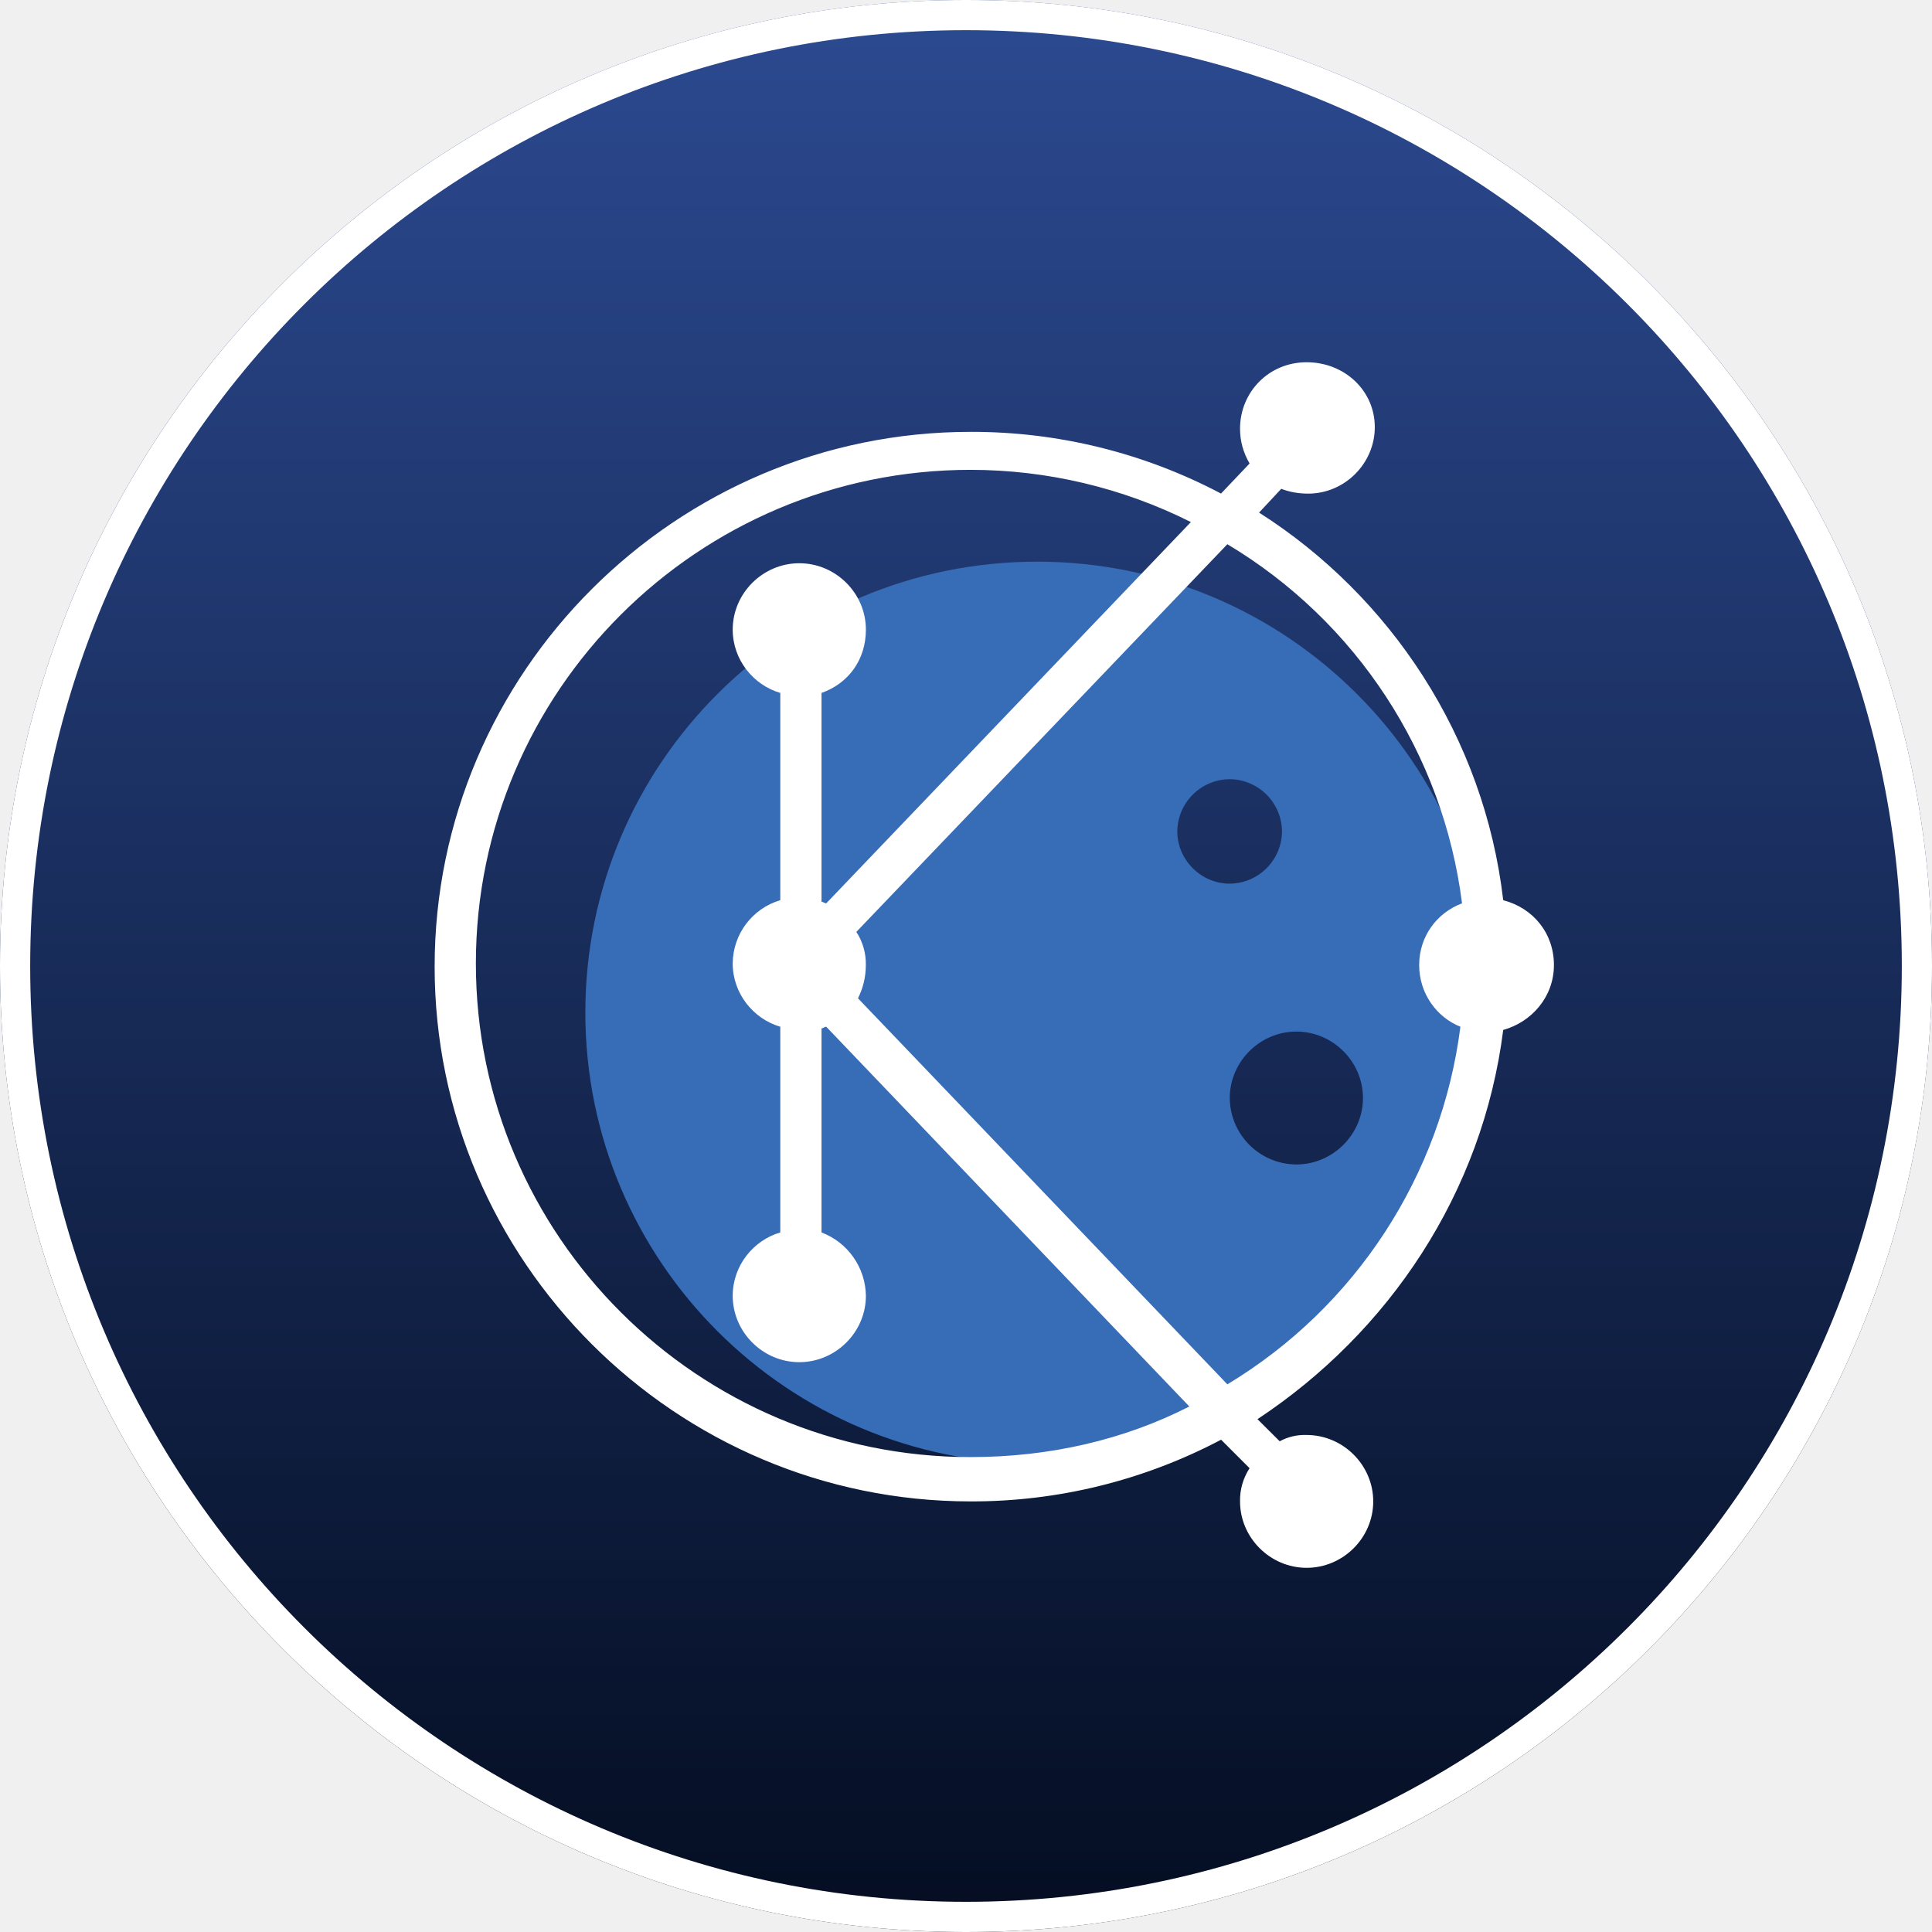
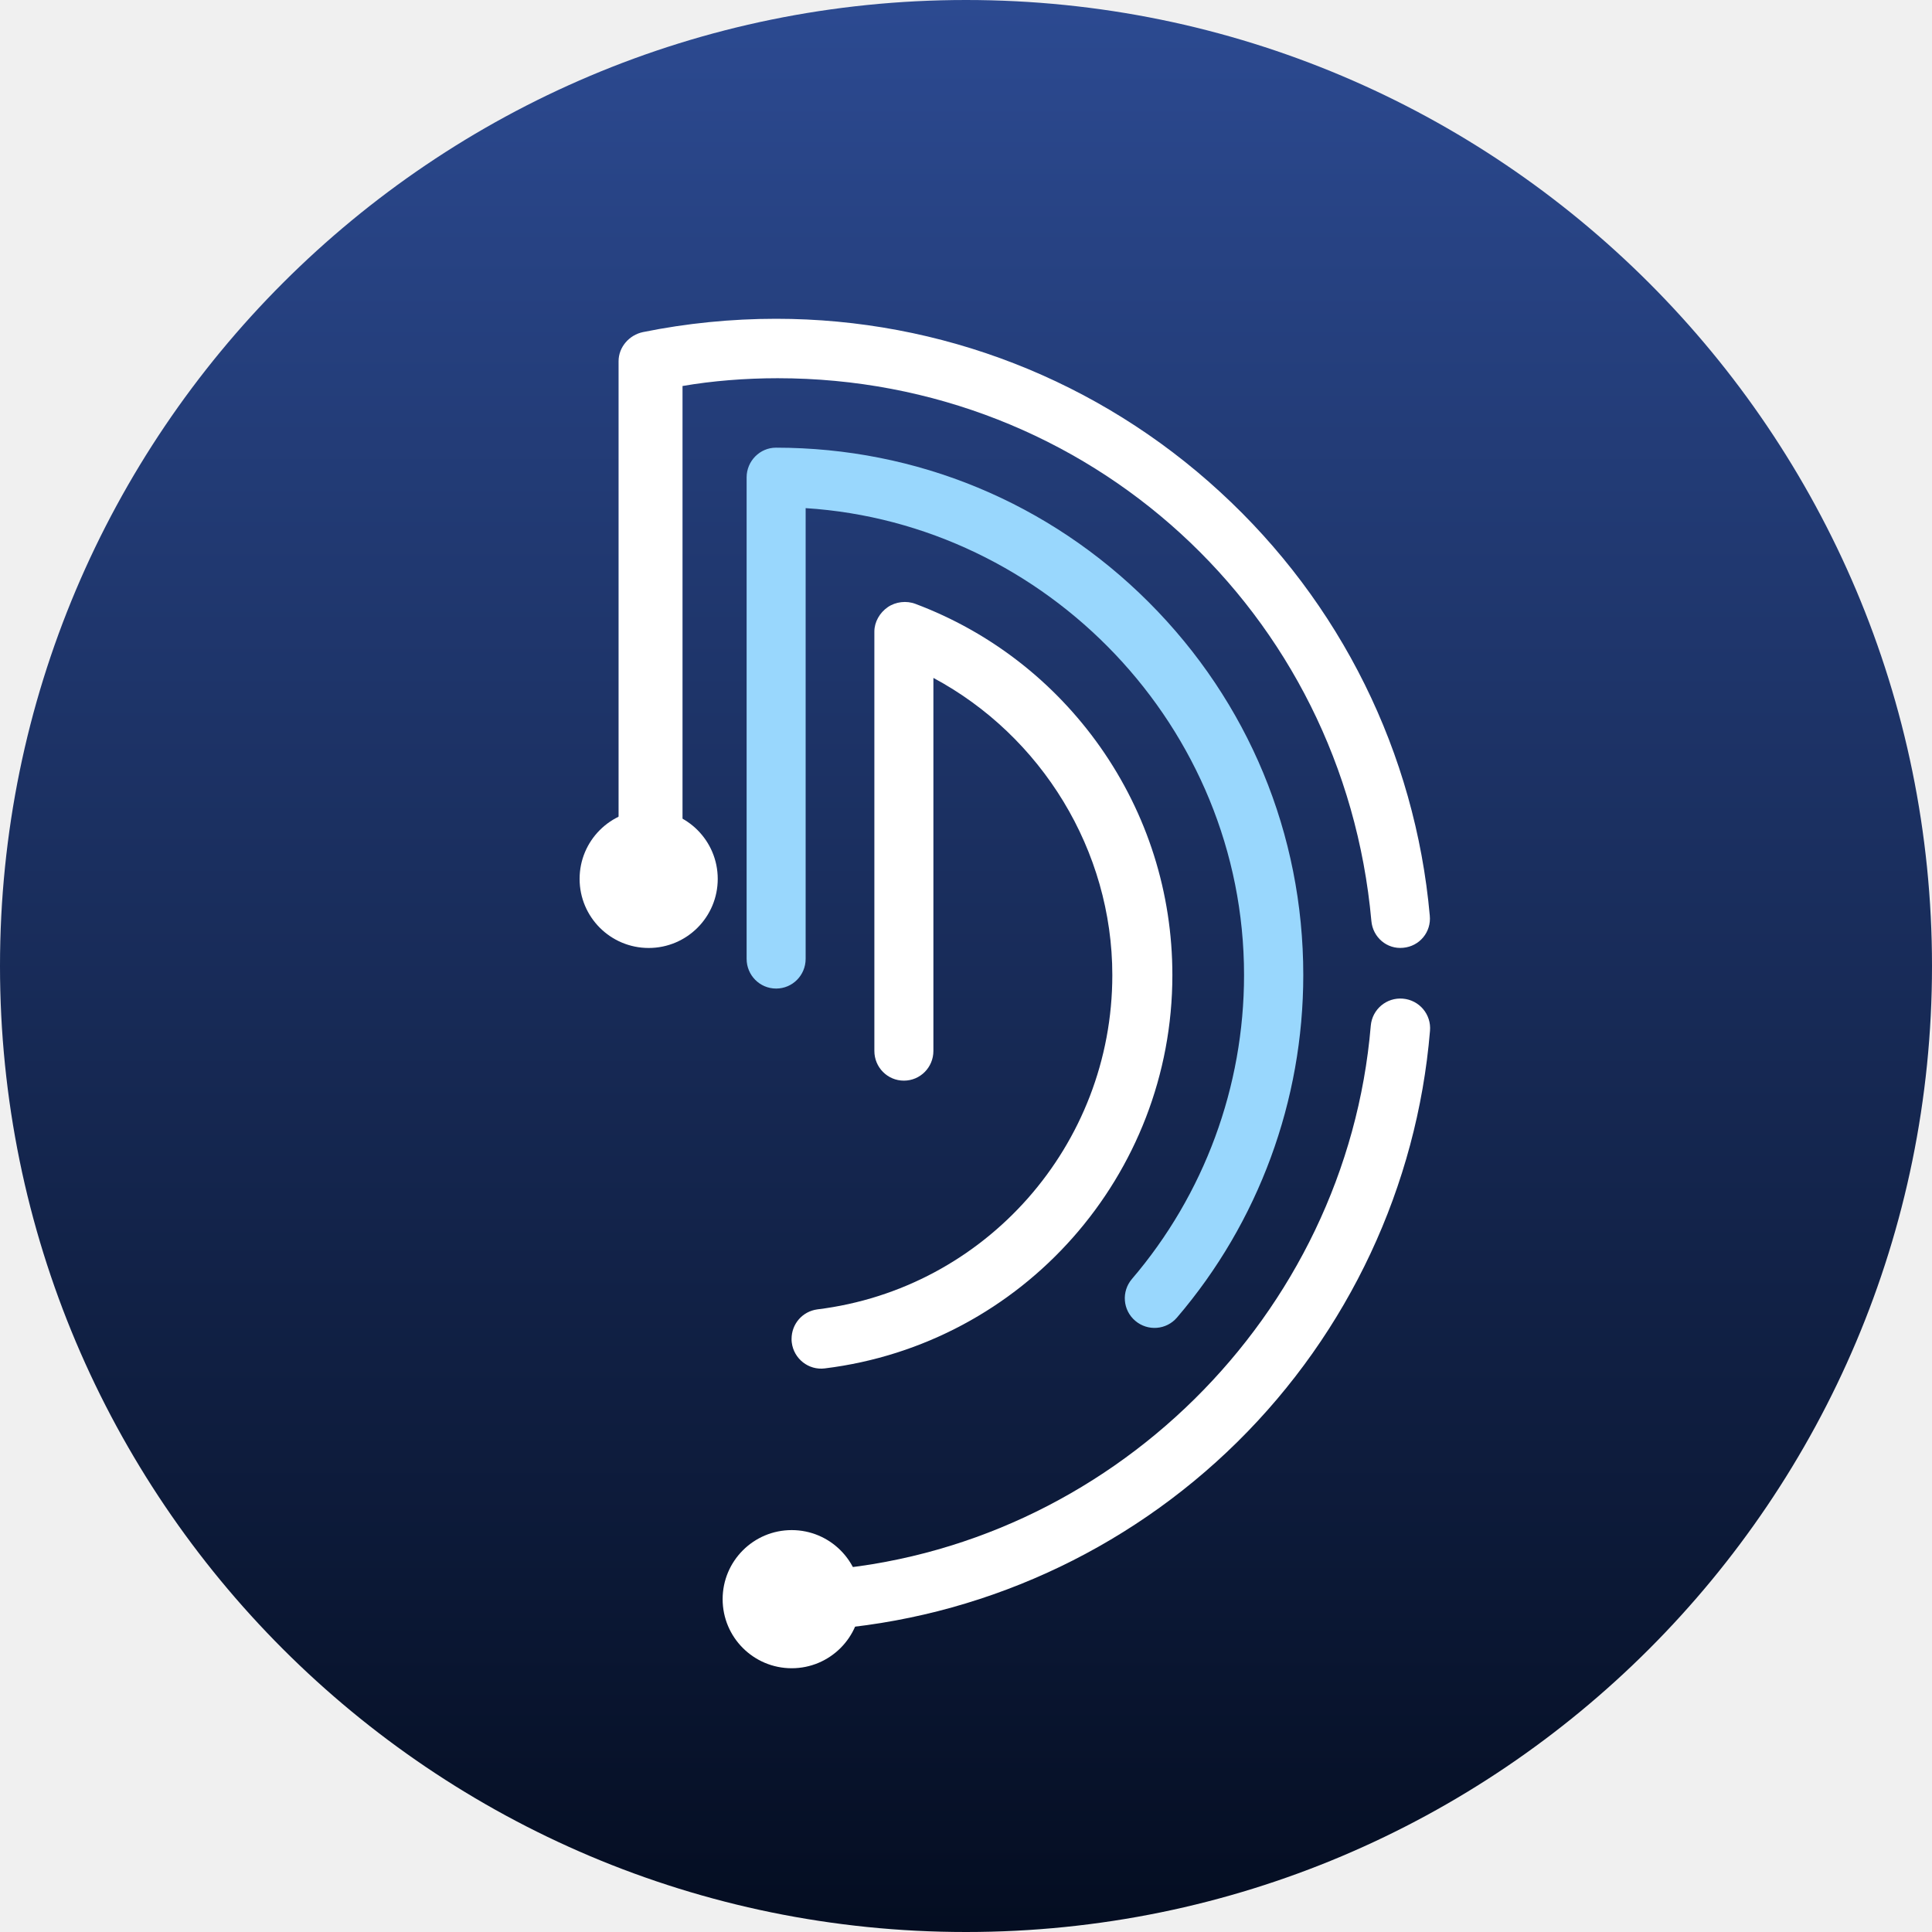
- <svg xmlns="http://www.w3.org/2000/svg" width="32" height="32" viewBox="0 0 32 32" fill="none">
-   <path d="M16 32c8.837 0 16-7.163 16-16S24.837 0 16 0 0 7.163 0 16s7.163 16 16 16z" fill="url(#a)" />
-   <path d="M16 31.75c8.698 0 15.75-7.052 15.75-15.75S24.698.25 16 .25.25 7.302.25 16 7.302 31.75 16 31.75z" stroke="#fff" stroke-width=".5" />
-   <path fill-rule="evenodd" clip-rule="evenodd" d="M17.18 24.24c4.133 0 7.483-3.344 7.483-7.469 0-4.124-3.35-7.468-7.484-7.468-4.133 0-7.484 3.344-7.484 7.468 0 4.125 3.351 7.47 7.484 7.47zm3.187-9.604a.873.873 0 0 0 .867-.865.873.873 0 0 0-.867-.865.873.873 0 0 0-.867.865c0 .472.394.865.867.865zm2.208 3.55c0 .603-.5 1.101-1.103 1.101a1.108 1.108 0 0 1-1.103-1.1c0-.603.499-1.101 1.103-1.101s1.103.498 1.103 1.1z" fill="#376CB7" />
-   <path d="M24.898 17.059c.473-.131.84-.55.84-1.075 0-.524-.34-.943-.84-1.074-.315-2.7-1.864-5.032-4.044-6.42l.368-.394c.131.053.289.08.446.08.604 0 1.103-.499 1.103-1.102 0-.602-.499-1.074-1.129-1.074s-1.103.498-1.103 1.1c0 .21.053.394.158.577l-.473.498a8.837 8.837 0 0 0-4.149-1.022c-4.884 0-8.876 3.983-8.876 8.858 0 4.874 3.992 8.857 8.876 8.857a8.836 8.836 0 0 0 4.15-1.022l.472.472a.968.968 0 0 0-.158.55c0 .603.5 1.1 1.103 1.1.604 0 1.103-.497 1.103-1.1 0-.602-.499-1.1-1.103-1.1a.865.865 0 0 0-.446.104l-.368-.366c2.18-1.442 3.729-3.748 4.07-6.447zm-.682-2.097c-.42.158-.71.55-.71 1.022s.29.865.683 1.022a8.114 8.114 0 0 1-3.86 5.923l-6.118-6.394c.078-.157.13-.34.13-.55a.968.968 0 0 0-.157-.55l6.145-6.421a8.12 8.12 0 0 1 3.887 5.948zm-8.14 9.172c-4.518 0-8.194-3.668-8.194-8.176 0-4.507 3.676-8.176 8.193-8.176a8.14 8.14 0 0 1 3.65.865l-6.04 6.315c-.026 0-.052-.026-.078-.026v-3.459c.446-.157.735-.55.735-1.048 0-.603-.499-1.1-1.103-1.1s-1.103.497-1.103 1.1c0 .498.341.917.788 1.048v3.433a1.1 1.1 0 0 0-.788 1.048c0 .498.341.917.788 1.048v3.407c-.447.131-.788.55-.788 1.049 0 .602.499 1.1 1.103 1.1s1.103-.498 1.103-1.1a1.14 1.14 0 0 0-.735-1.049v-3.38c.026 0 .052-.027.078-.027l6.014 6.29c-1.077.55-2.31.838-3.624.838z" fill="#fff" />
+ <svg xmlns="http://www.w3.org/2000/svg" width="200" height="200" viewBox="0 0 200 200" fill="none">
+   <path d="M100 200C155.228 200 200 155.228 200 100C200 44.772 155.228 0 100 0C44.772 0 0 44.772 0 100C0 155.228 44.772 200 100 200Z" fill="url(#paint0_linear_157_1494)" />
+   <path d="M64.035 37.392V87.57C64.035 89.267 65.647 90.646 67.344 90.646C69.042 90.646 70.654 89.267 70.654 87.57V39.959C73.71 39.429 77.147 39.153 80.499 39.153C112.706 39.153 139.079 63.319 141.964 95.335C142.113 97.032 143.577 98.284 145.253 98.115C146.95 97.966 148.181 96.481 148.011 94.784C146.505 77.959 138.782 62.364 126.285 50.907C113.725 39.365 97.388 33 80.329 33C75.725 33 71.036 33.467 66.559 34.379C65.138 34.676 64.035 35.928 64.035 37.392Z" fill="white" />
+   <path d="M81.943 165.651C81.943 165.715 81.943 165.8 81.943 165.863C82.07 167.561 83.534 168.834 85.231 168.707C101.335 167.561 116.569 160.644 128.09 149.272C139.61 137.9 146.697 122.772 148.033 106.711C148.182 105.013 146.93 103.528 145.233 103.38C143.535 103.231 142.05 104.483 141.902 106.18C139.377 136.181 114.829 160.432 84.786 162.575C83.195 162.702 81.943 164.06 81.943 165.651Z" fill="white" />
+   <path d="M77.29 49.42V99.258C77.29 100.956 78.648 102.335 80.345 102.335C82.042 102.335 83.4 100.956 83.4 99.258V52.602C108.351 54.194 128.783 75.262 128.783 100.934C128.783 112.476 124.667 123.636 117.178 132.399C116.074 133.693 116.223 135.624 117.517 136.727C118.811 137.83 120.742 137.682 121.845 136.388C130.29 126.522 134.915 113.94 134.915 100.934C134.915 86.358 129.229 72.652 118.917 62.341C108.606 52.029 94.9 46.343 80.324 46.343C78.669 46.343 77.29 47.722 77.29 49.42Z" fill="#99D7FD" />
+   <path d="M81.943 138.602C81.943 138.729 81.943 138.856 81.964 138.983C82.176 140.66 83.704 141.869 85.38 141.657C105.897 139.132 121.364 121.628 121.364 100.942C121.364 92.434 118.775 84.265 113.895 77.327C109.122 70.559 102.502 65.424 94.779 62.518C93.846 62.157 92.721 62.284 91.894 62.857C91.066 63.43 90.514 64.385 90.514 65.382V108.792C90.514 110.489 91.872 111.868 93.57 111.868C95.267 111.868 96.625 110.489 96.625 108.792V70.177C107.827 76.181 115.147 88.042 115.147 100.942C115.147 118.53 102.035 133.403 84.616 135.546C83.046 135.758 81.943 137.074 81.943 138.602Z" fill="white" />
+   <path d="M67.15 98.134C71.099 98.134 74.3 94.933 74.3 90.984C74.3 87.035 71.099 83.834 67.15 83.834C63.201 83.834 60 87.035 60 90.984C60 94.933 63.201 98.134 67.15 98.134Z" fill="white" />
+   <path d="M81.957 172.696C85.906 172.696 89.108 169.494 89.108 165.546C89.108 161.597 85.906 158.395 81.957 158.395C78.009 158.395 74.807 161.597 74.807 165.546C74.807 169.494 78.009 172.696 81.957 172.696Z" fill="white" />
  <defs>
-     <linearGradient id="a" x1="16" y1="0" x2="16" y2="32" gradientUnits="userSpaceOnUse">
+     <linearGradient id="paint0_linear_157_1494" x1="100" y1="0" x2="100" y2="200" gradientUnits="userSpaceOnUse">
      <stop stop-color="#2C4A91" />
      <stop offset="1" stop-color="#040D21" />
    </linearGradient>
  </defs>
</svg>
